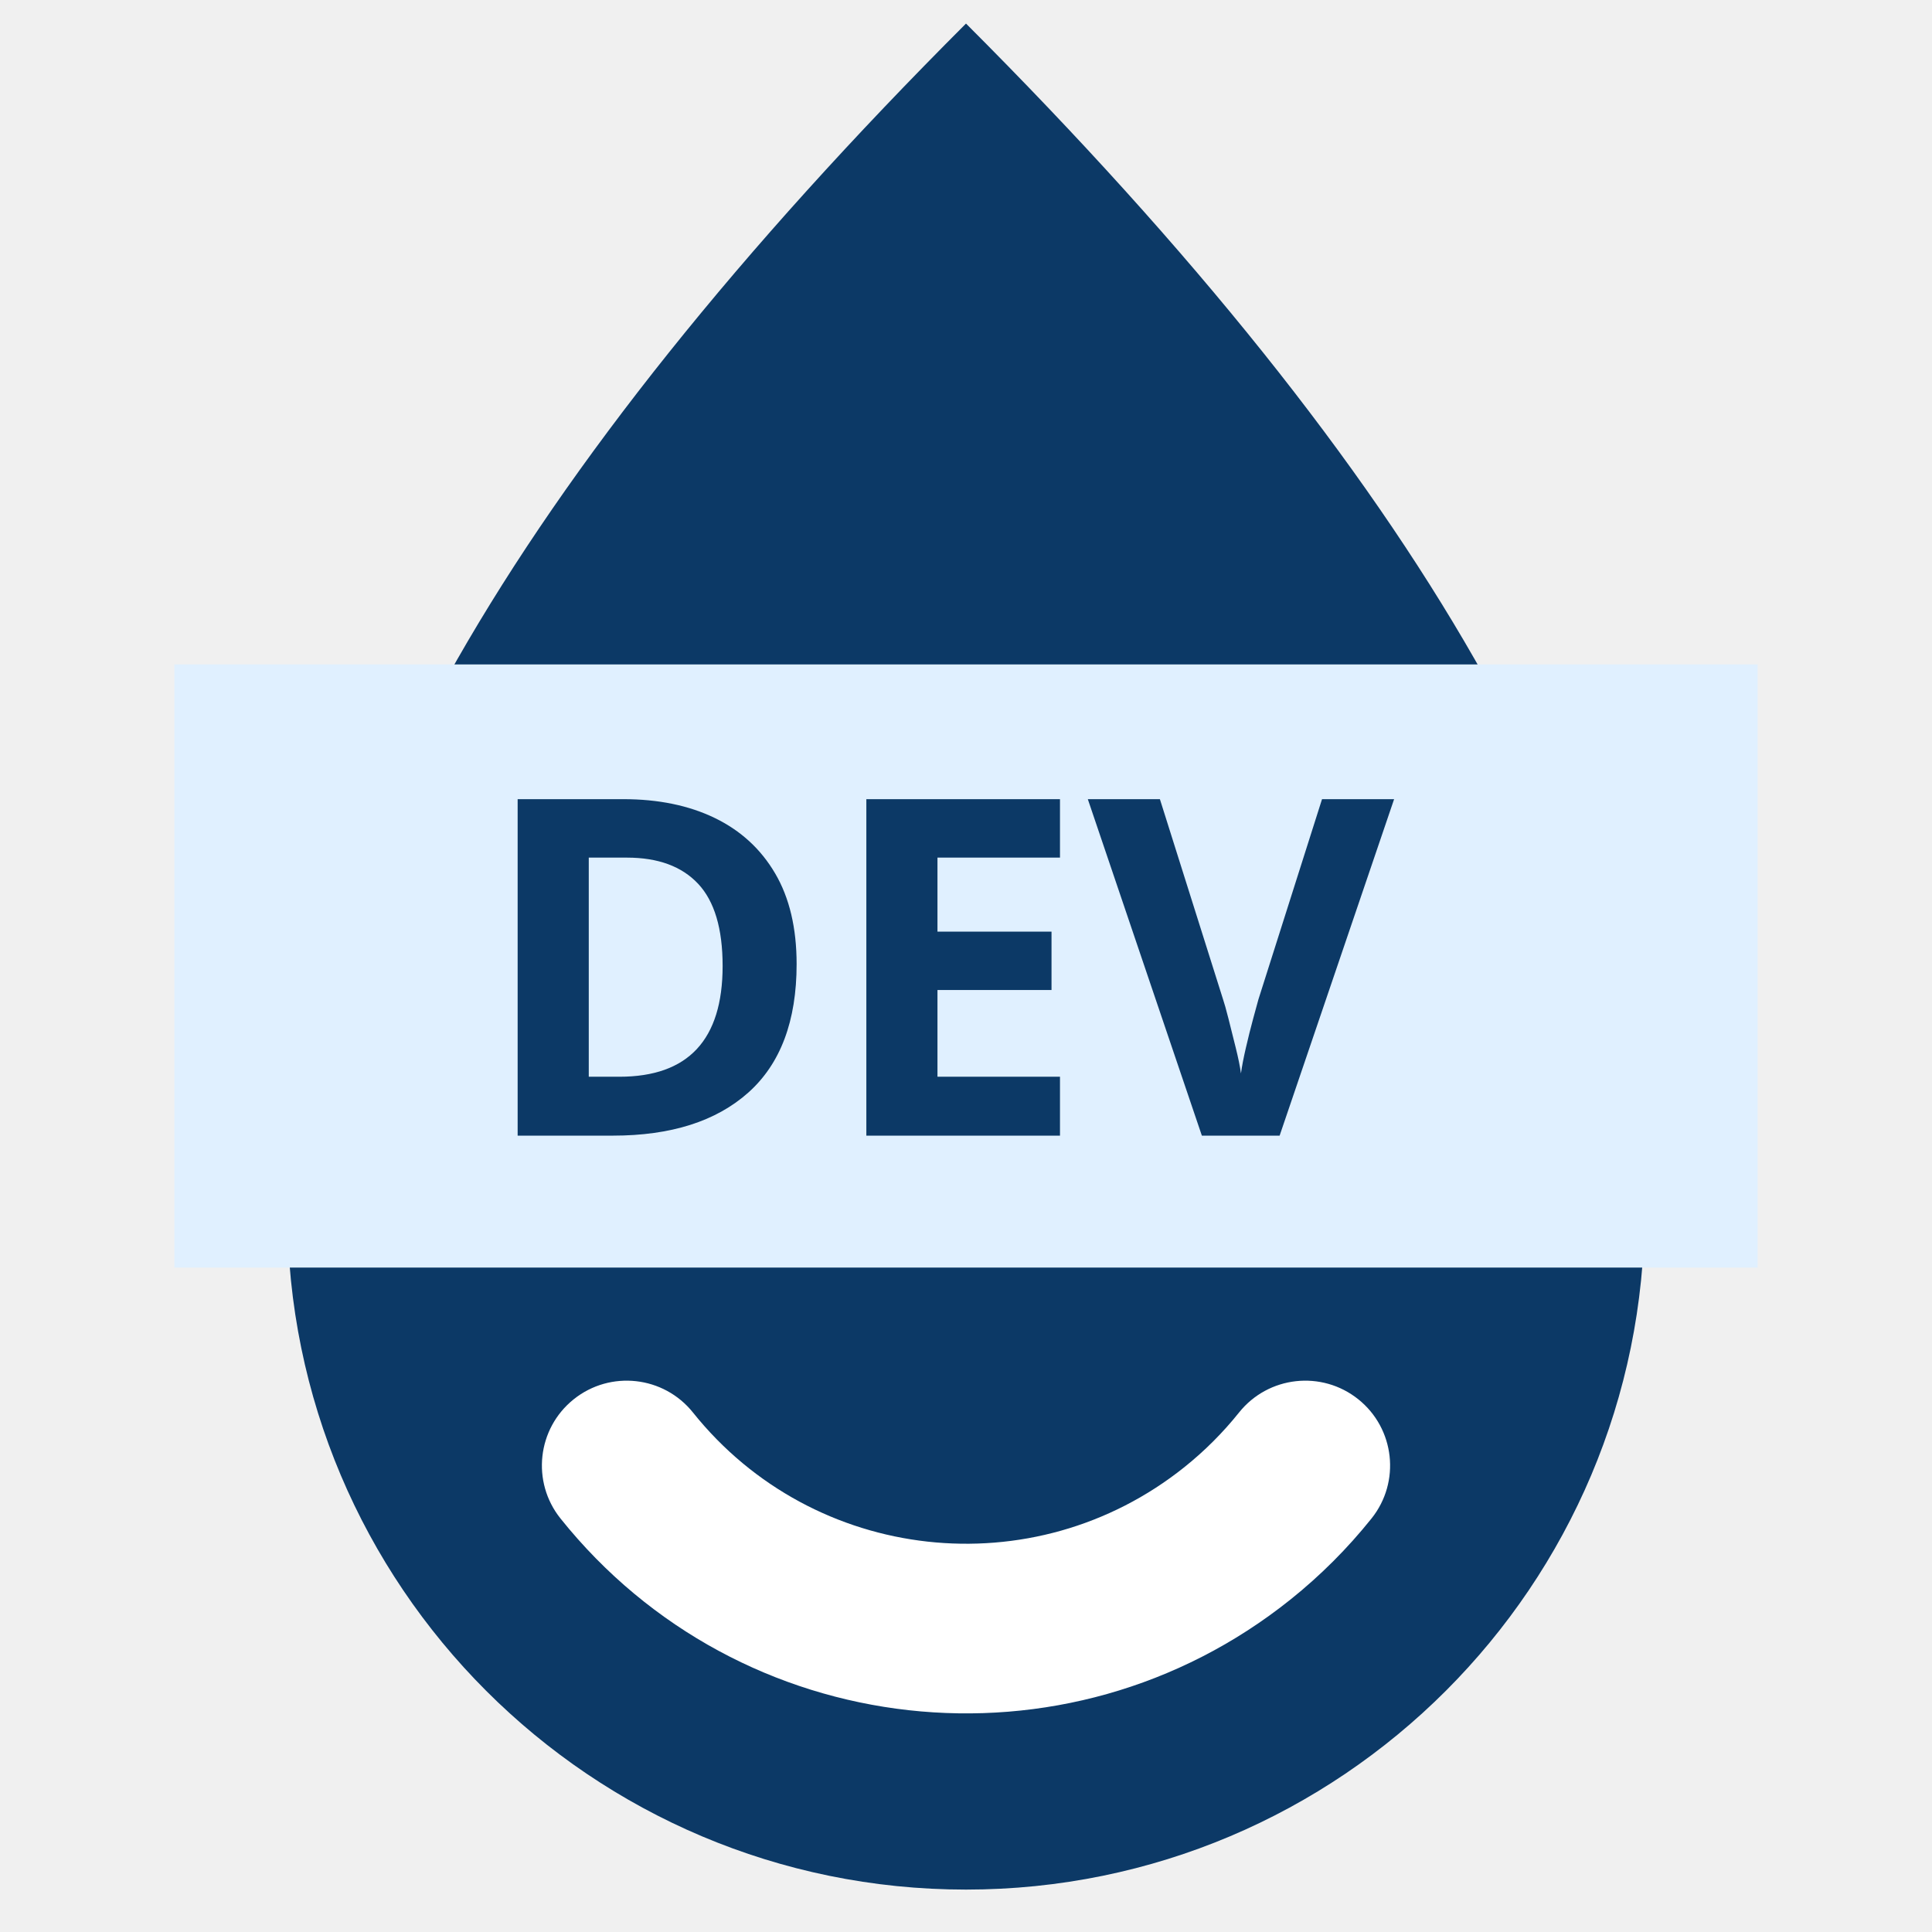
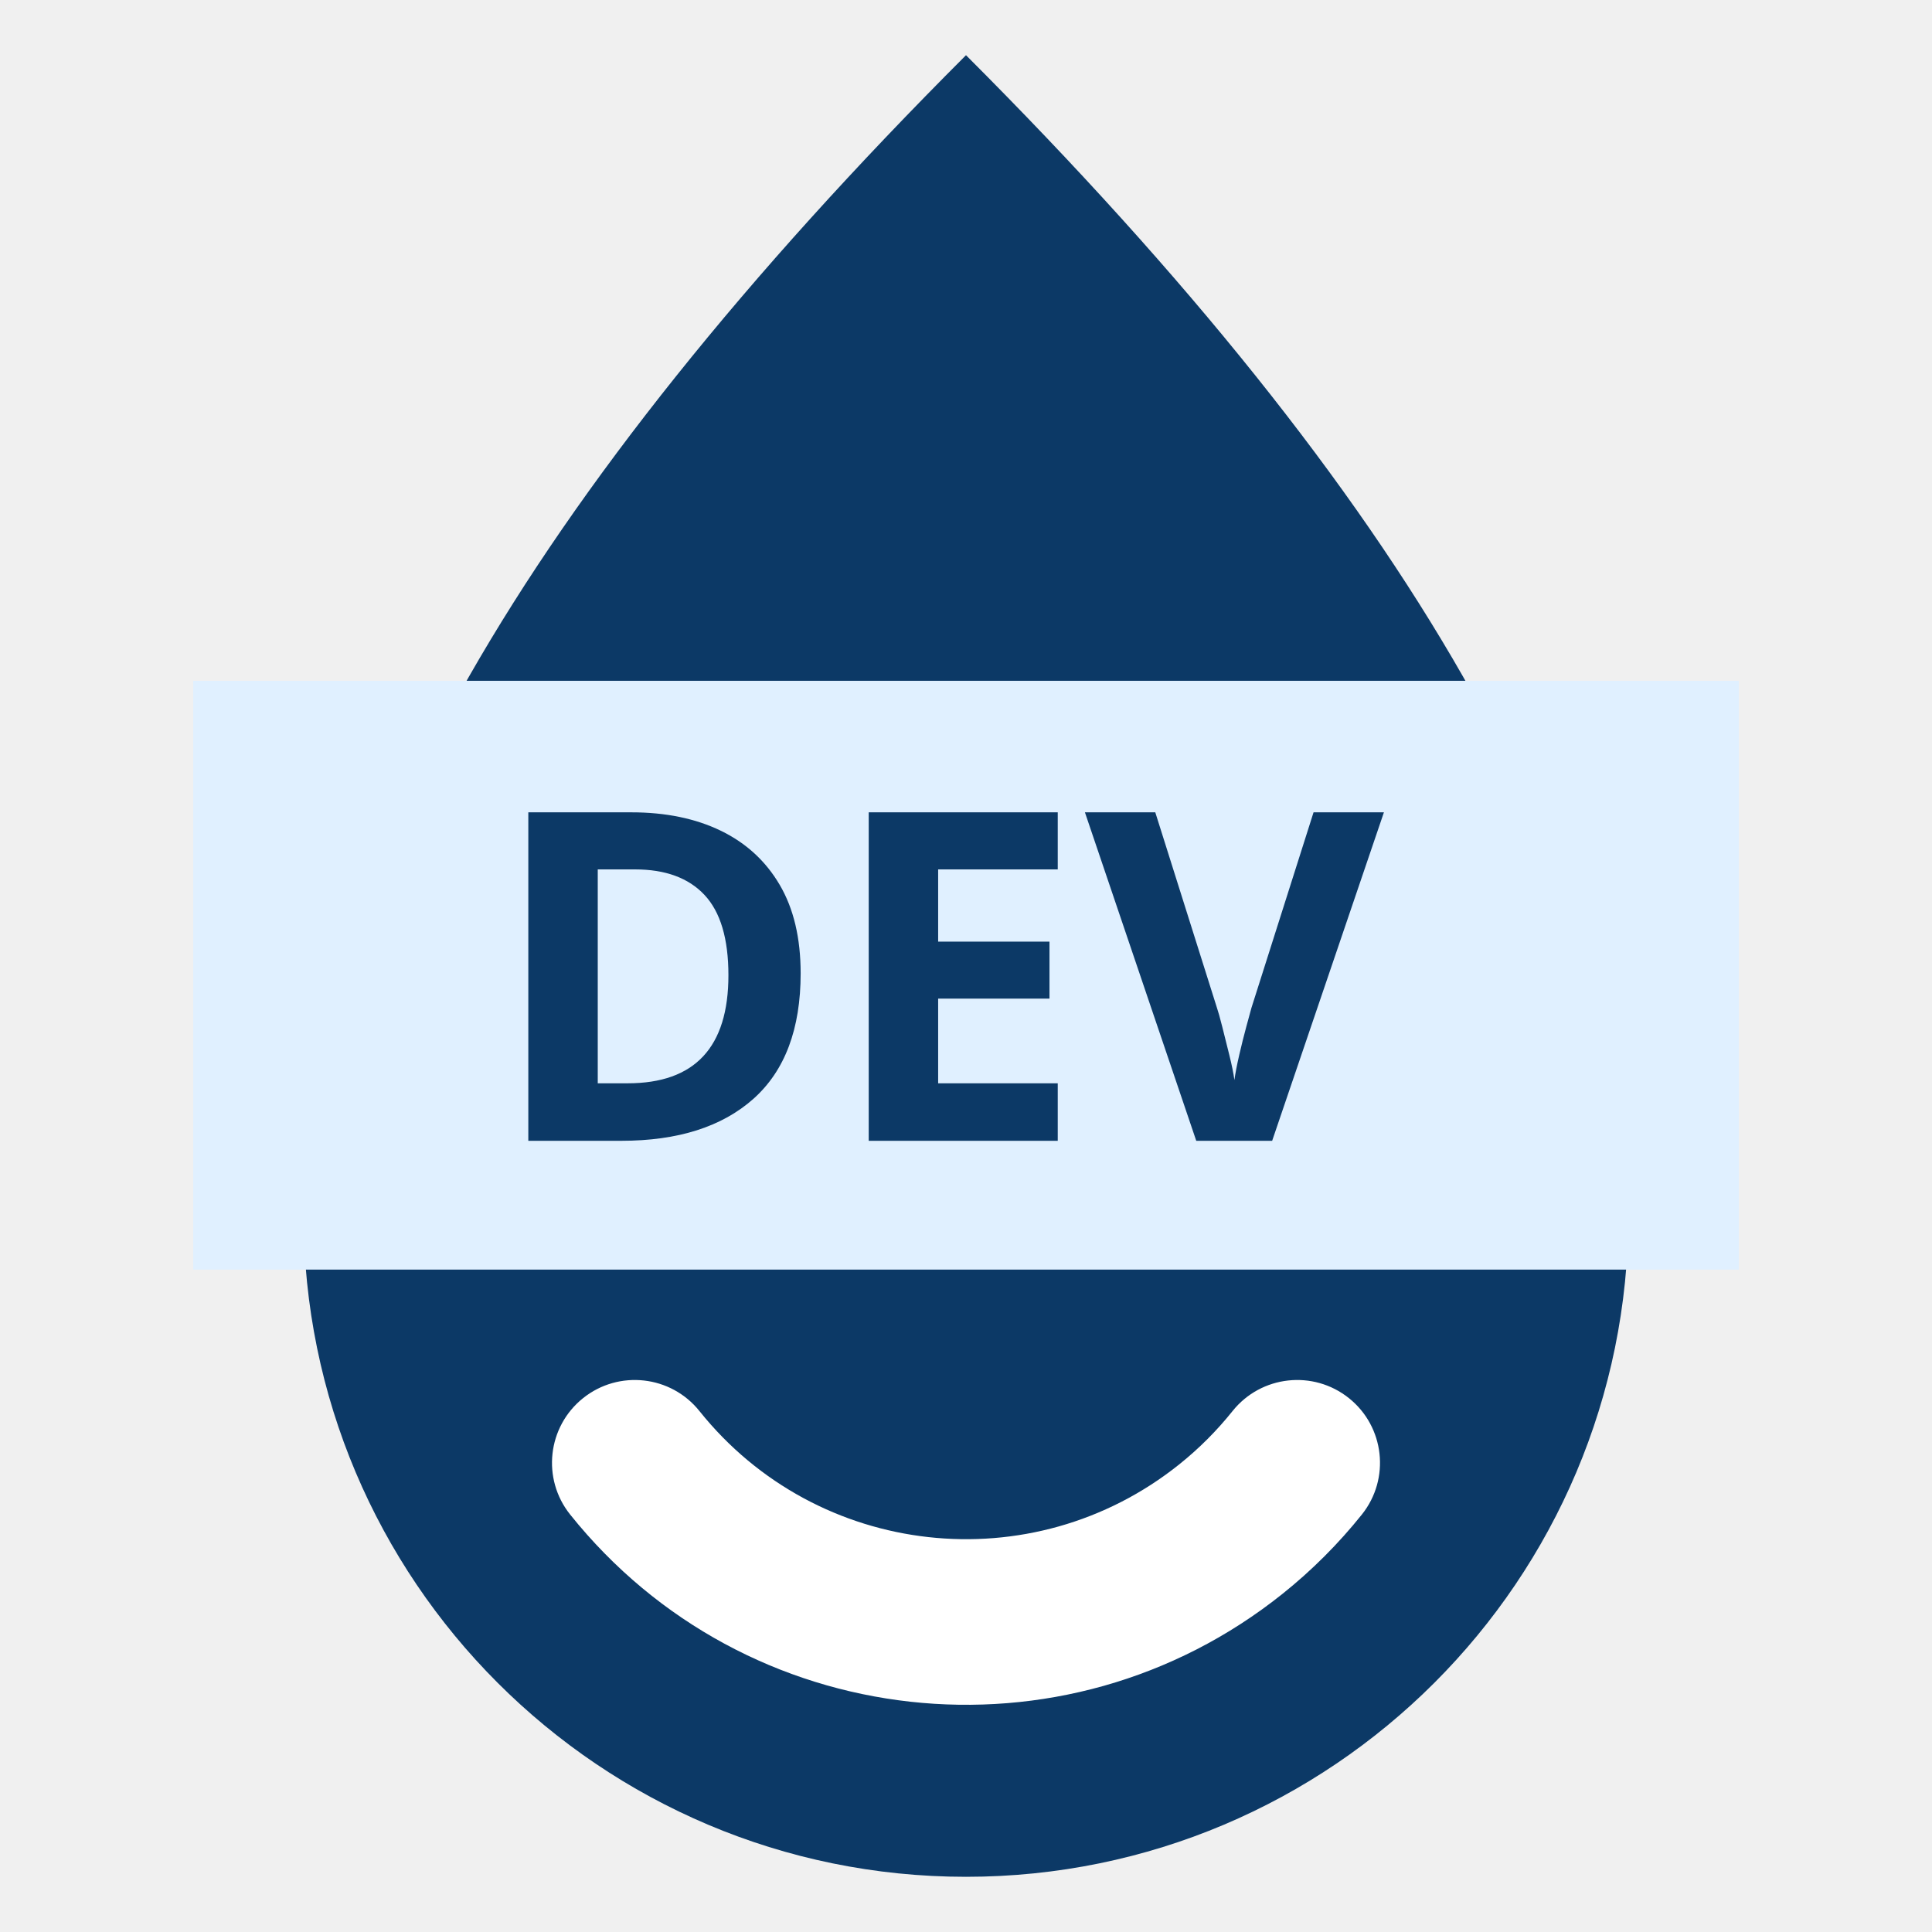
- <svg xmlns="http://www.w3.org/2000/svg" width="410px" height="410px" viewBox="0 0 410 410" version="1.1">
-   <g id="09-Assets" stroke="none" stroke-width="1" fill="none" fill-rule="evenodd">
-     <g id="09-Assets/storeIcon_demo_512px" transform="translate(-51, -51)">
-       <polygon id="bounds" points="0 0 512 0 512 512 0 512" />
-       <g id="Group-2" transform="translate(88, 56)" fill-rule="nonzero">
-         <path d="M168,396 C247.529,396 312,331.529 312,252 C312,180 264,96 168,0 C72,96 24,180 24,252 C24,331.529 88.471,396 168,396 Z" id="Oval-Copy" fill="#0C3966" />
-         <path d="M81.944,317.245 C75.734,309.482 76.993,298.155 84.755,291.944 C92.518,285.734 103.845,286.993 110.056,294.755 C135.657,326.757 182.354,331.946 214.355,306.344 C218.634,302.921 222.521,299.034 225.944,294.755 C232.155,286.993 243.482,285.734 251.245,291.944 C259.007,298.155 260.266,309.482 254.056,317.245 C248.972,323.599 243.199,329.372 236.845,334.456 C189.317,372.477 119.966,364.772 81.944,317.245 Z" id="Path-2" fill="#FFFFFF" />
-         <g id="Group" transform="translate(0, 136)" fill="#E0F0FF">
-           <rect id="Rectangle" x="0" y="0" width="336" height="128" />
-         </g>
+ <svg xmlns="http://www.w3.org/2000/svg" width="420px" height="420px" viewBox="0 0 420 420" version="1.1">
+   <g id="09-Assets/simple_logo_development" stroke="none" stroke-width="1" fill="none" fill-rule="evenodd">
+     <g id="Group-2" transform="translate(42, 12)" fill-rule="nonzero">
+       <path d="M168,396 C247.529,396 312,331.529 312,252 C312,180 264,96 168,0 C72,96 24,180 24,252 C24,331.529 88.471,396 168,396 Z" id="Oval-Copy" fill="#0C3966" />
+       <path d="M81.944,317.245 C75.734,309.482 76.993,298.155 84.755,291.944 C92.518,285.734 103.845,286.993 110.056,294.755 C135.657,326.757 182.354,331.946 214.355,306.344 C218.634,302.921 222.521,299.034 225.944,294.755 C232.155,286.993 243.482,285.734 251.245,291.944 C259.007,298.155 260.266,309.482 254.056,317.245 C248.972,323.599 243.199,329.372 236.845,334.456 C189.317,372.477 119.966,364.772 81.944,317.245 Z" id="Path-2" fill="#FFFFFF" />
+       <g id="Group" transform="translate(0, 136)" fill="#E0F0FF">
+         <rect id="Rectangle" x="0" y="0" width="336" height="128" />
      </g>
-       <text id="DEV" font-family="Metropolis-Bold, Metropolis" font-size="100" font-weight="bold" fill="#0C3966">
-         <tspan x="151.85" y="292">DEV</tspan>
-       </text>
    </g>
+     <text id="DEV" font-family="Metropolis-Bold, Metropolis" font-size="100" font-weight="bold" fill="#0C3966">
+       <tspan x="105.85" y="248">DEV</tspan>
+     </text>
  </g>
</svg>
